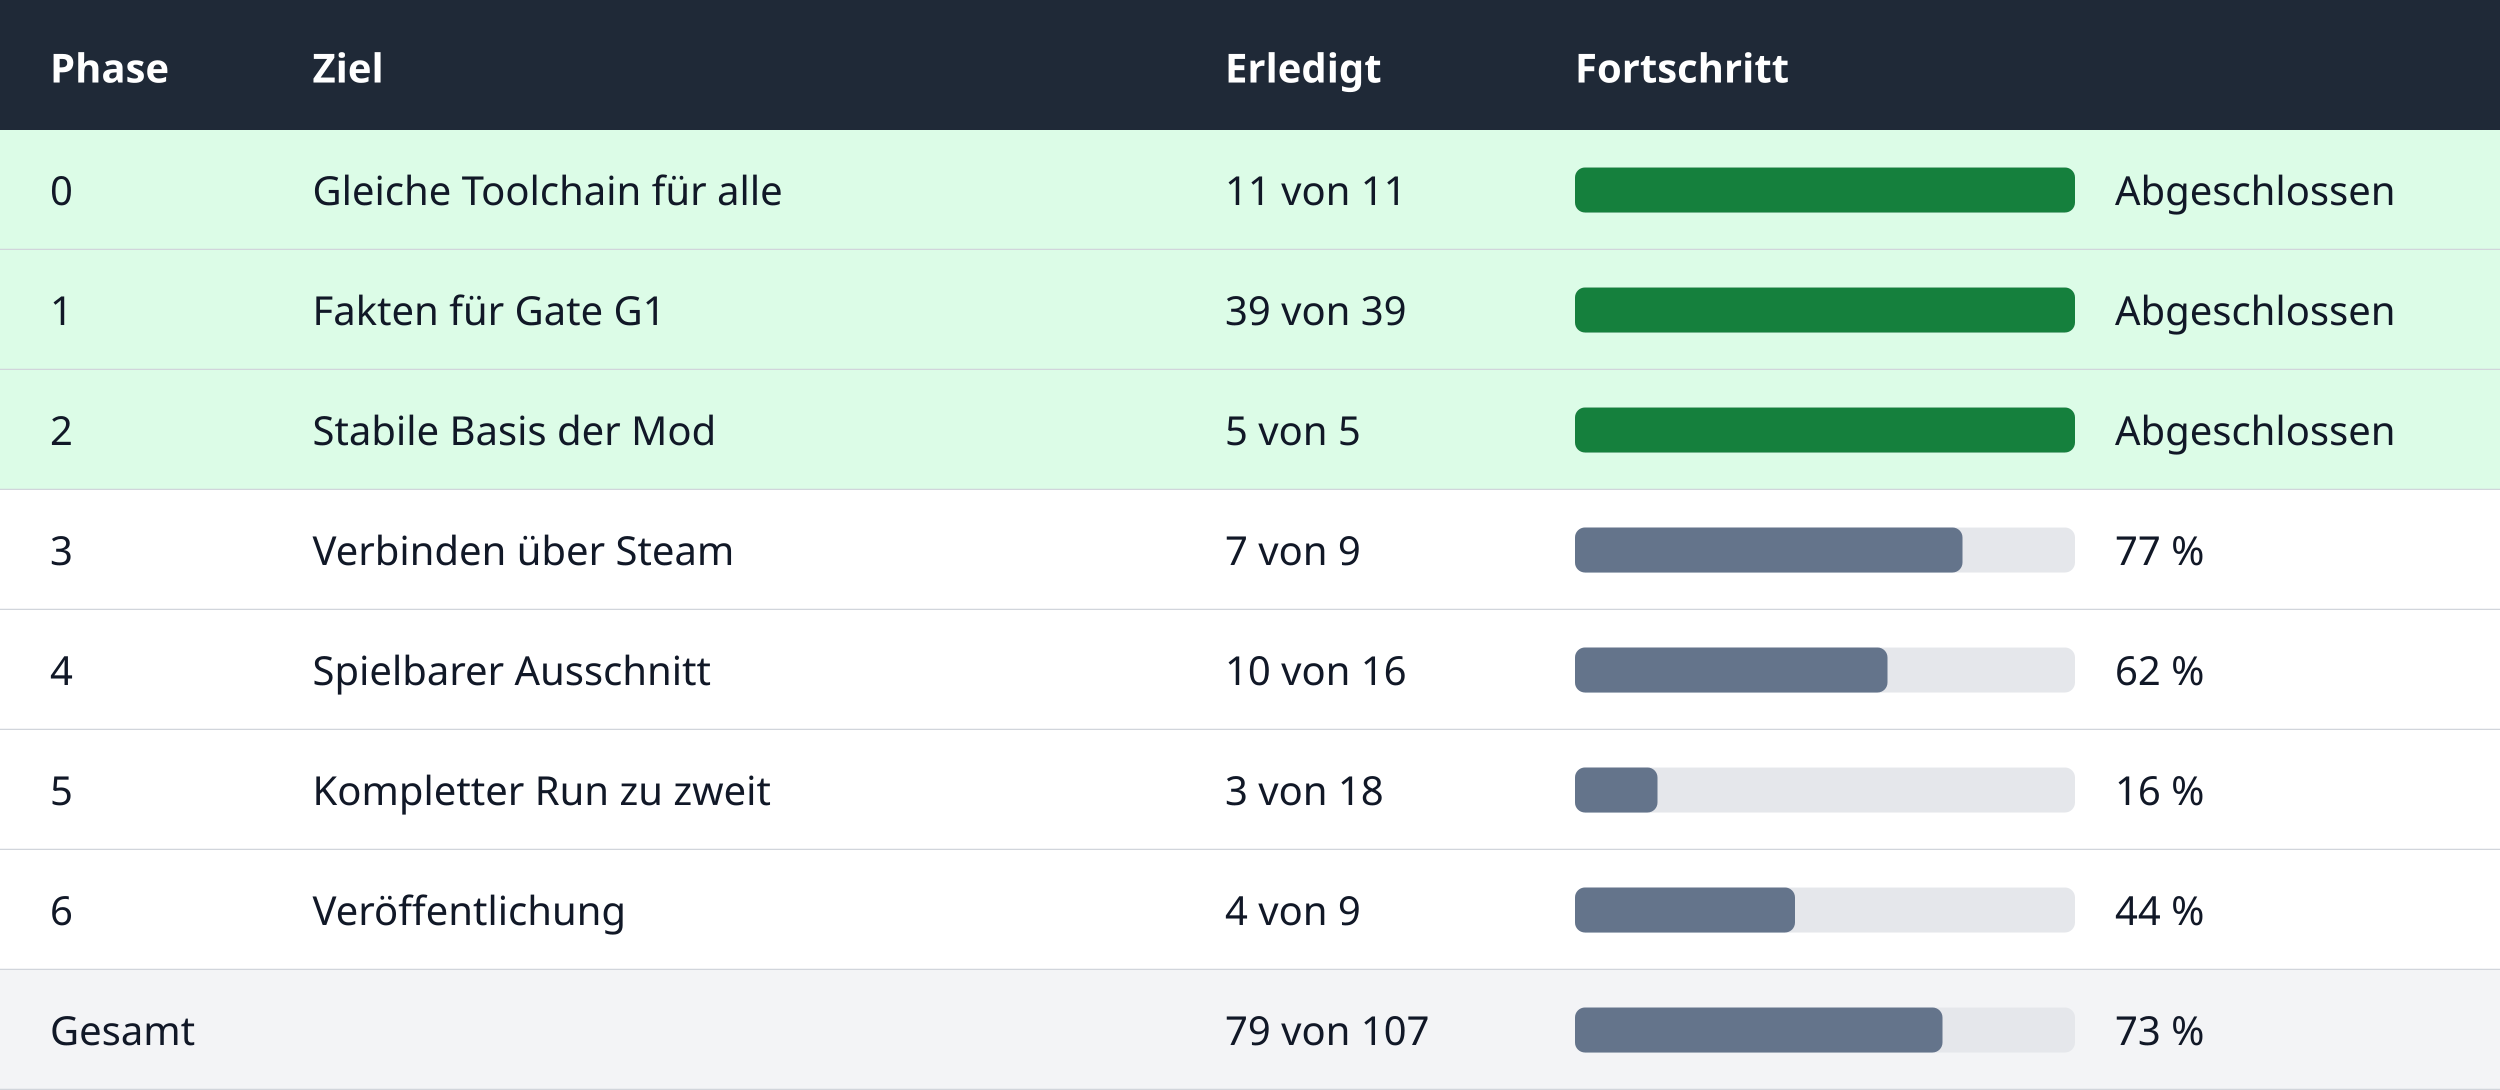
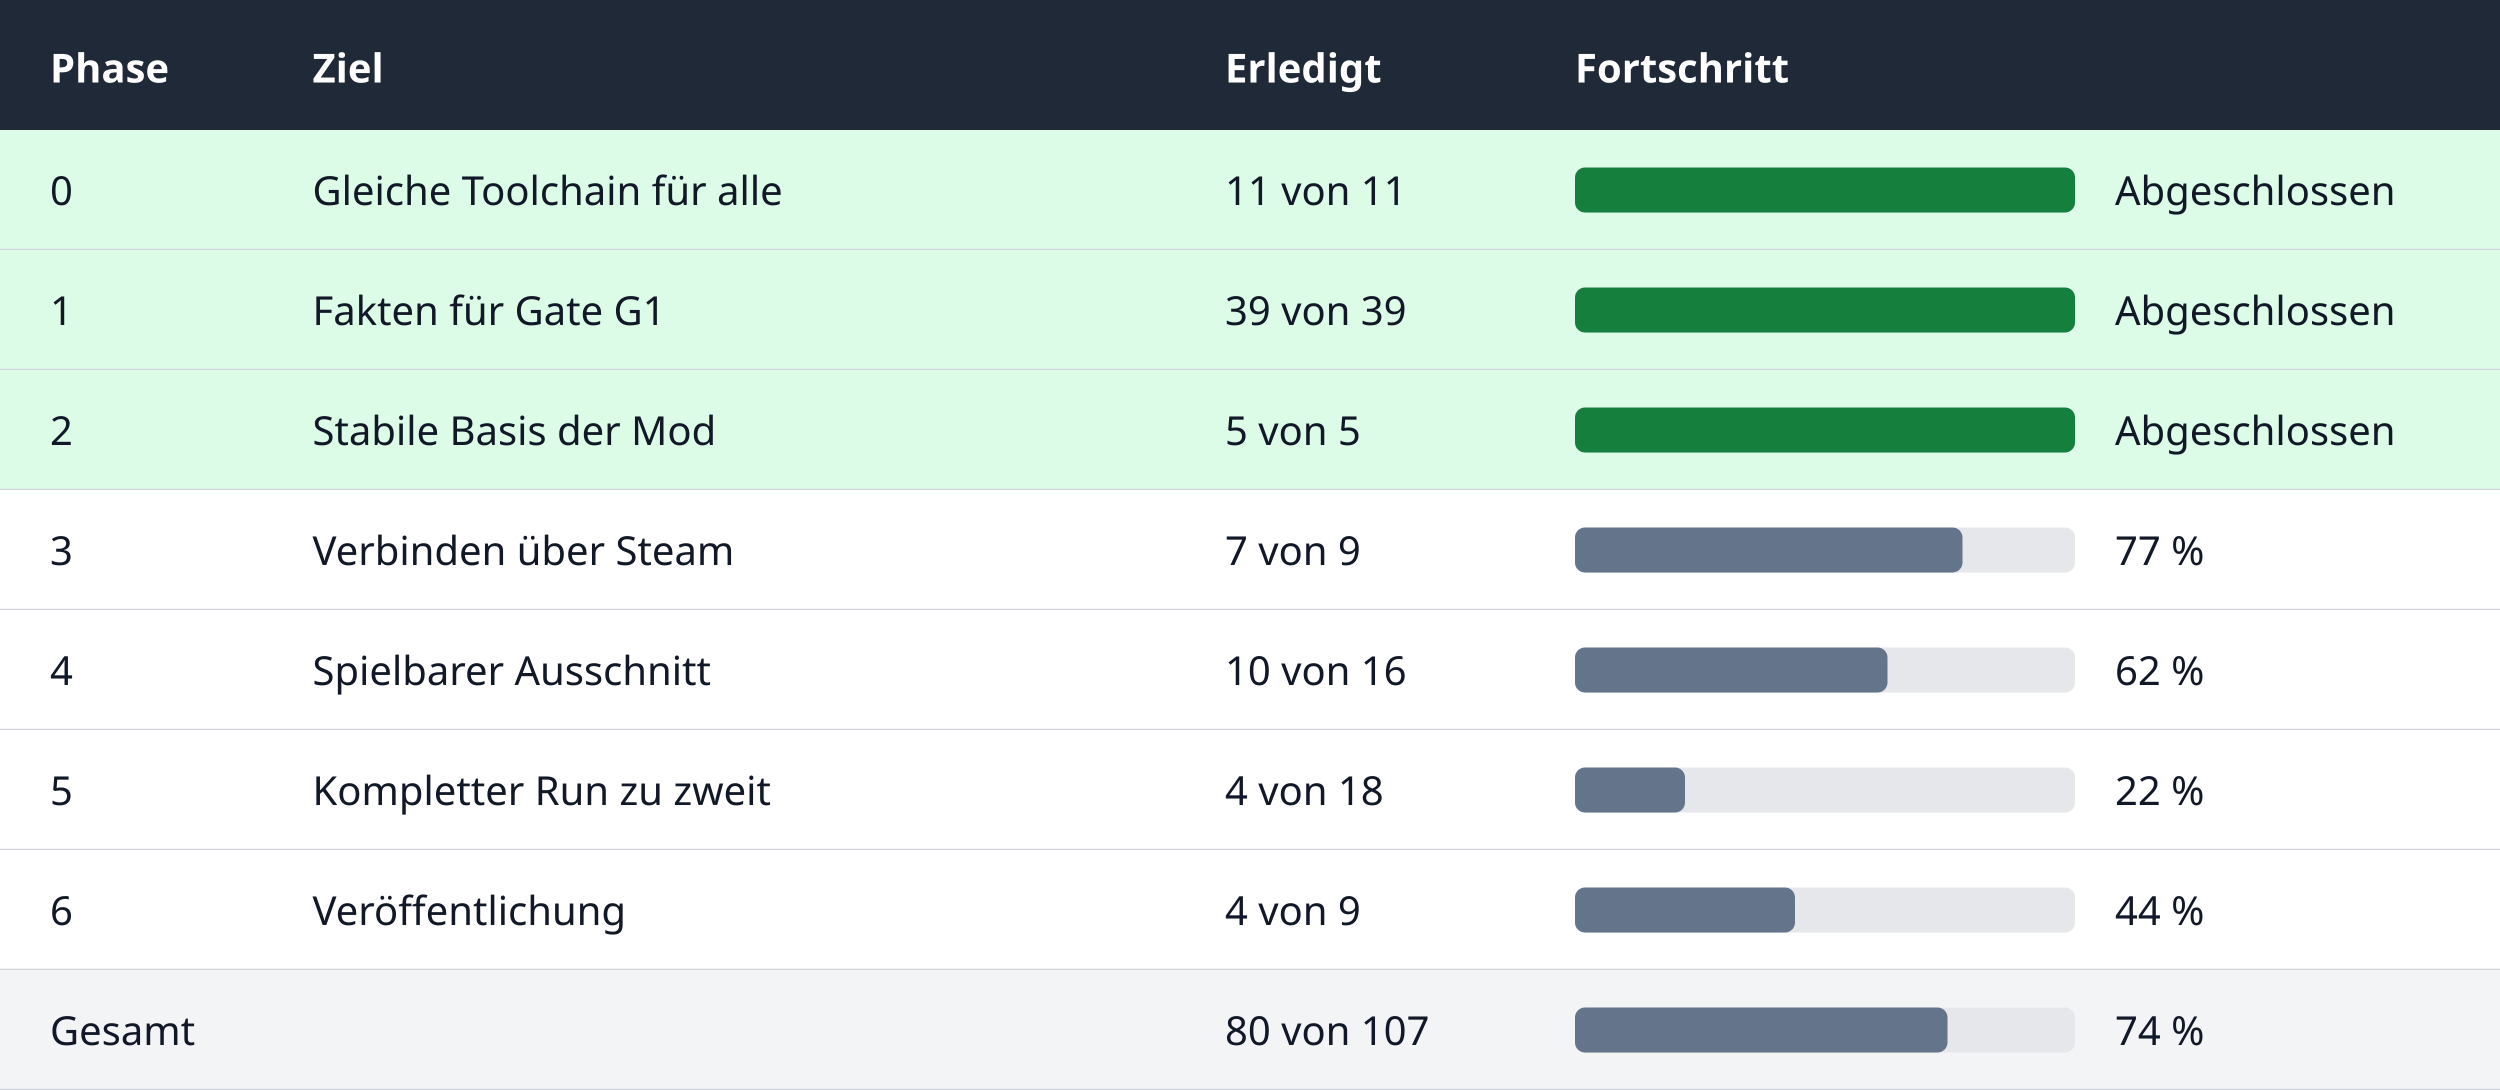
<svg xmlns="http://www.w3.org/2000/svg" width="1000" height="436" viewBox="0 0 1000 436" role="img" aria-labelledby="title desc">
  <g font-family="Segoe UI, sans-serif" font-size="16" fill="#111827">
    <rect width="1000" height="52" fill="#1f2937" />
    <text x="20" y="33" fill="#ffffff" font-weight="600">Phase</text>
    <text x="125" y="33" fill="#ffffff" font-weight="600">Ziel</text>
    <text x="490" y="33" fill="#ffffff" font-weight="600">Erledigt</text>
    <text x="630" y="33" fill="#ffffff" font-weight="600">Fortschritt</text>
    <g id="phase-0">
      <rect y="52" width="1000" height="48" fill="#dcfce7" />
      <path d="M0 100H1000" stroke="#d1d5db" />
      <text x="20" y="82">0</text>
      <text x="125" y="82">Gleiche Toolchain für alle</text>
      <text x="490" y="82">11 von 11</text>
      <rect x="630" y="67" width="200" height="18" rx="4" fill="#e5e7eb" />
      <rect x="630" y="67" width="200" height="18" rx="4" fill="#15803d" />
      <text x="846" y="82">Abgeschlossen</text>
    </g>
    <g id="phase-1">
      <rect y="100" width="1000" height="48" fill="#dcfce7" />
      <path d="M0 148H1000" stroke="#d1d5db" />
      <text x="20" y="130">1</text>
      <text x="125" y="130">Fakten für Gate G1</text>
      <text x="490" y="130">39 von 39</text>
      <rect x="630" y="115" width="200" height="18" rx="4" fill="#e5e7eb" />
      <rect x="630" y="115" width="200" height="18" rx="4" fill="#15803d" />
      <text x="846" y="130">Abgeschlossen</text>
    </g>
    <g id="phase-2">
      <rect y="148" width="1000" height="48" fill="#dcfce7" />
      <path d="M0 196H1000" stroke="#d1d5db" />
      <text x="20" y="178">2</text>
      <text x="125" y="178">Stabile Basis der Mod</text>
      <text x="490" y="178">5 von 5</text>
      <rect x="630" y="163" width="200" height="18" rx="4" fill="#e5e7eb" />
      <rect x="630" y="163" width="200" height="18" rx="4" fill="#15803d" />
      <text x="846" y="178">Abgeschlossen</text>
    </g>
    <g id="phase-3">
      <rect y="196" width="1000" height="48" fill="#ffffff" />
      <path d="M0 244H1000" stroke="#d1d5db" />
      <text x="20" y="226">3</text>
      <text x="125" y="226">Verbinden über Steam</text>
      <text x="490" y="226">7 von 9</text>
      <rect x="630" y="211" width="200" height="18" rx="4" fill="#e5e7eb" />
      <rect x="630" y="211" width="155" height="18" rx="4" fill="#64748b" />
      <text x="846" y="226">77 %</text>
    </g>
    <g id="phase-4">
      <rect y="244" width="1000" height="48" fill="#ffffff" />
      <path d="M0 292H1000" stroke="#d1d5db" />
      <text x="20" y="274">4</text>
      <text x="125" y="274">Spielbarer Ausschnitt</text>
      <text x="490" y="274">10 von 16</text>
      <rect x="630" y="259" width="200" height="18" rx="4" fill="#e5e7eb" />
      <rect x="630" y="259" width="125" height="18" rx="4" fill="#64748b" />
      <text x="846" y="274">62 %</text>
    </g>
    <g id="phase-5">
      <rect y="292" width="1000" height="48" fill="#ffffff" />
      <path d="M0 340H1000" stroke="#d1d5db" />
      <text x="20" y="322">5</text>
      <text x="125" y="322">Kompletter Run zu zweit</text>
-       <text x="490" y="322">3 von 18</text>
+       <text x="490" y="322">4 von 18</text>
      <rect x="630" y="307" width="200" height="18" rx="4" fill="#e5e7eb" />
-       <rect x="630" y="307" width="33" height="18" rx="4" fill="#64748b" />
-       <text x="846" y="322">16 %</text>
+       <rect x="630" y="307" width="44" height="18" rx="4" fill="#64748b" />
+       <text x="846" y="322">22 %</text>
    </g>
    <g id="phase-6">
      <rect y="340" width="1000" height="48" fill="#ffffff" />
      <path d="M0 388H1000" stroke="#d1d5db" />
      <text x="20" y="370">6</text>
      <text x="125" y="370">Veröffentlichung</text>
      <text x="490" y="370">4 von 9</text>
      <rect x="630" y="355" width="200" height="18" rx="4" fill="#e5e7eb" />
      <rect x="630" y="355" width="88" height="18" rx="4" fill="#64748b" />
      <text x="846" y="370">44 %</text>
    </g>
    <g id="phase-gesamt">
      <rect y="388" width="1000" height="48" fill="#f3f4f6" />
      <path d="M0 436H1000" stroke="#d1d5db" />
      <text x="20" y="418">Gesamt</text>
      <text x="125" y="418" />
-       <text x="490" y="418">79 von 107</text>
+       <text x="490" y="418">80 von 107</text>
      <rect x="630" y="403" width="200" height="18" rx="4" fill="#e5e7eb" />
-       <rect x="630" y="403" width="147" height="18" rx="4" fill="#64748b" />
-       <text x="846" y="418">73 %</text>
+       <rect x="630" y="403" width="149" height="18" rx="4" fill="#64748b" />
+       <text x="846" y="418">74 %</text>
    </g>
  </g>
</svg>
